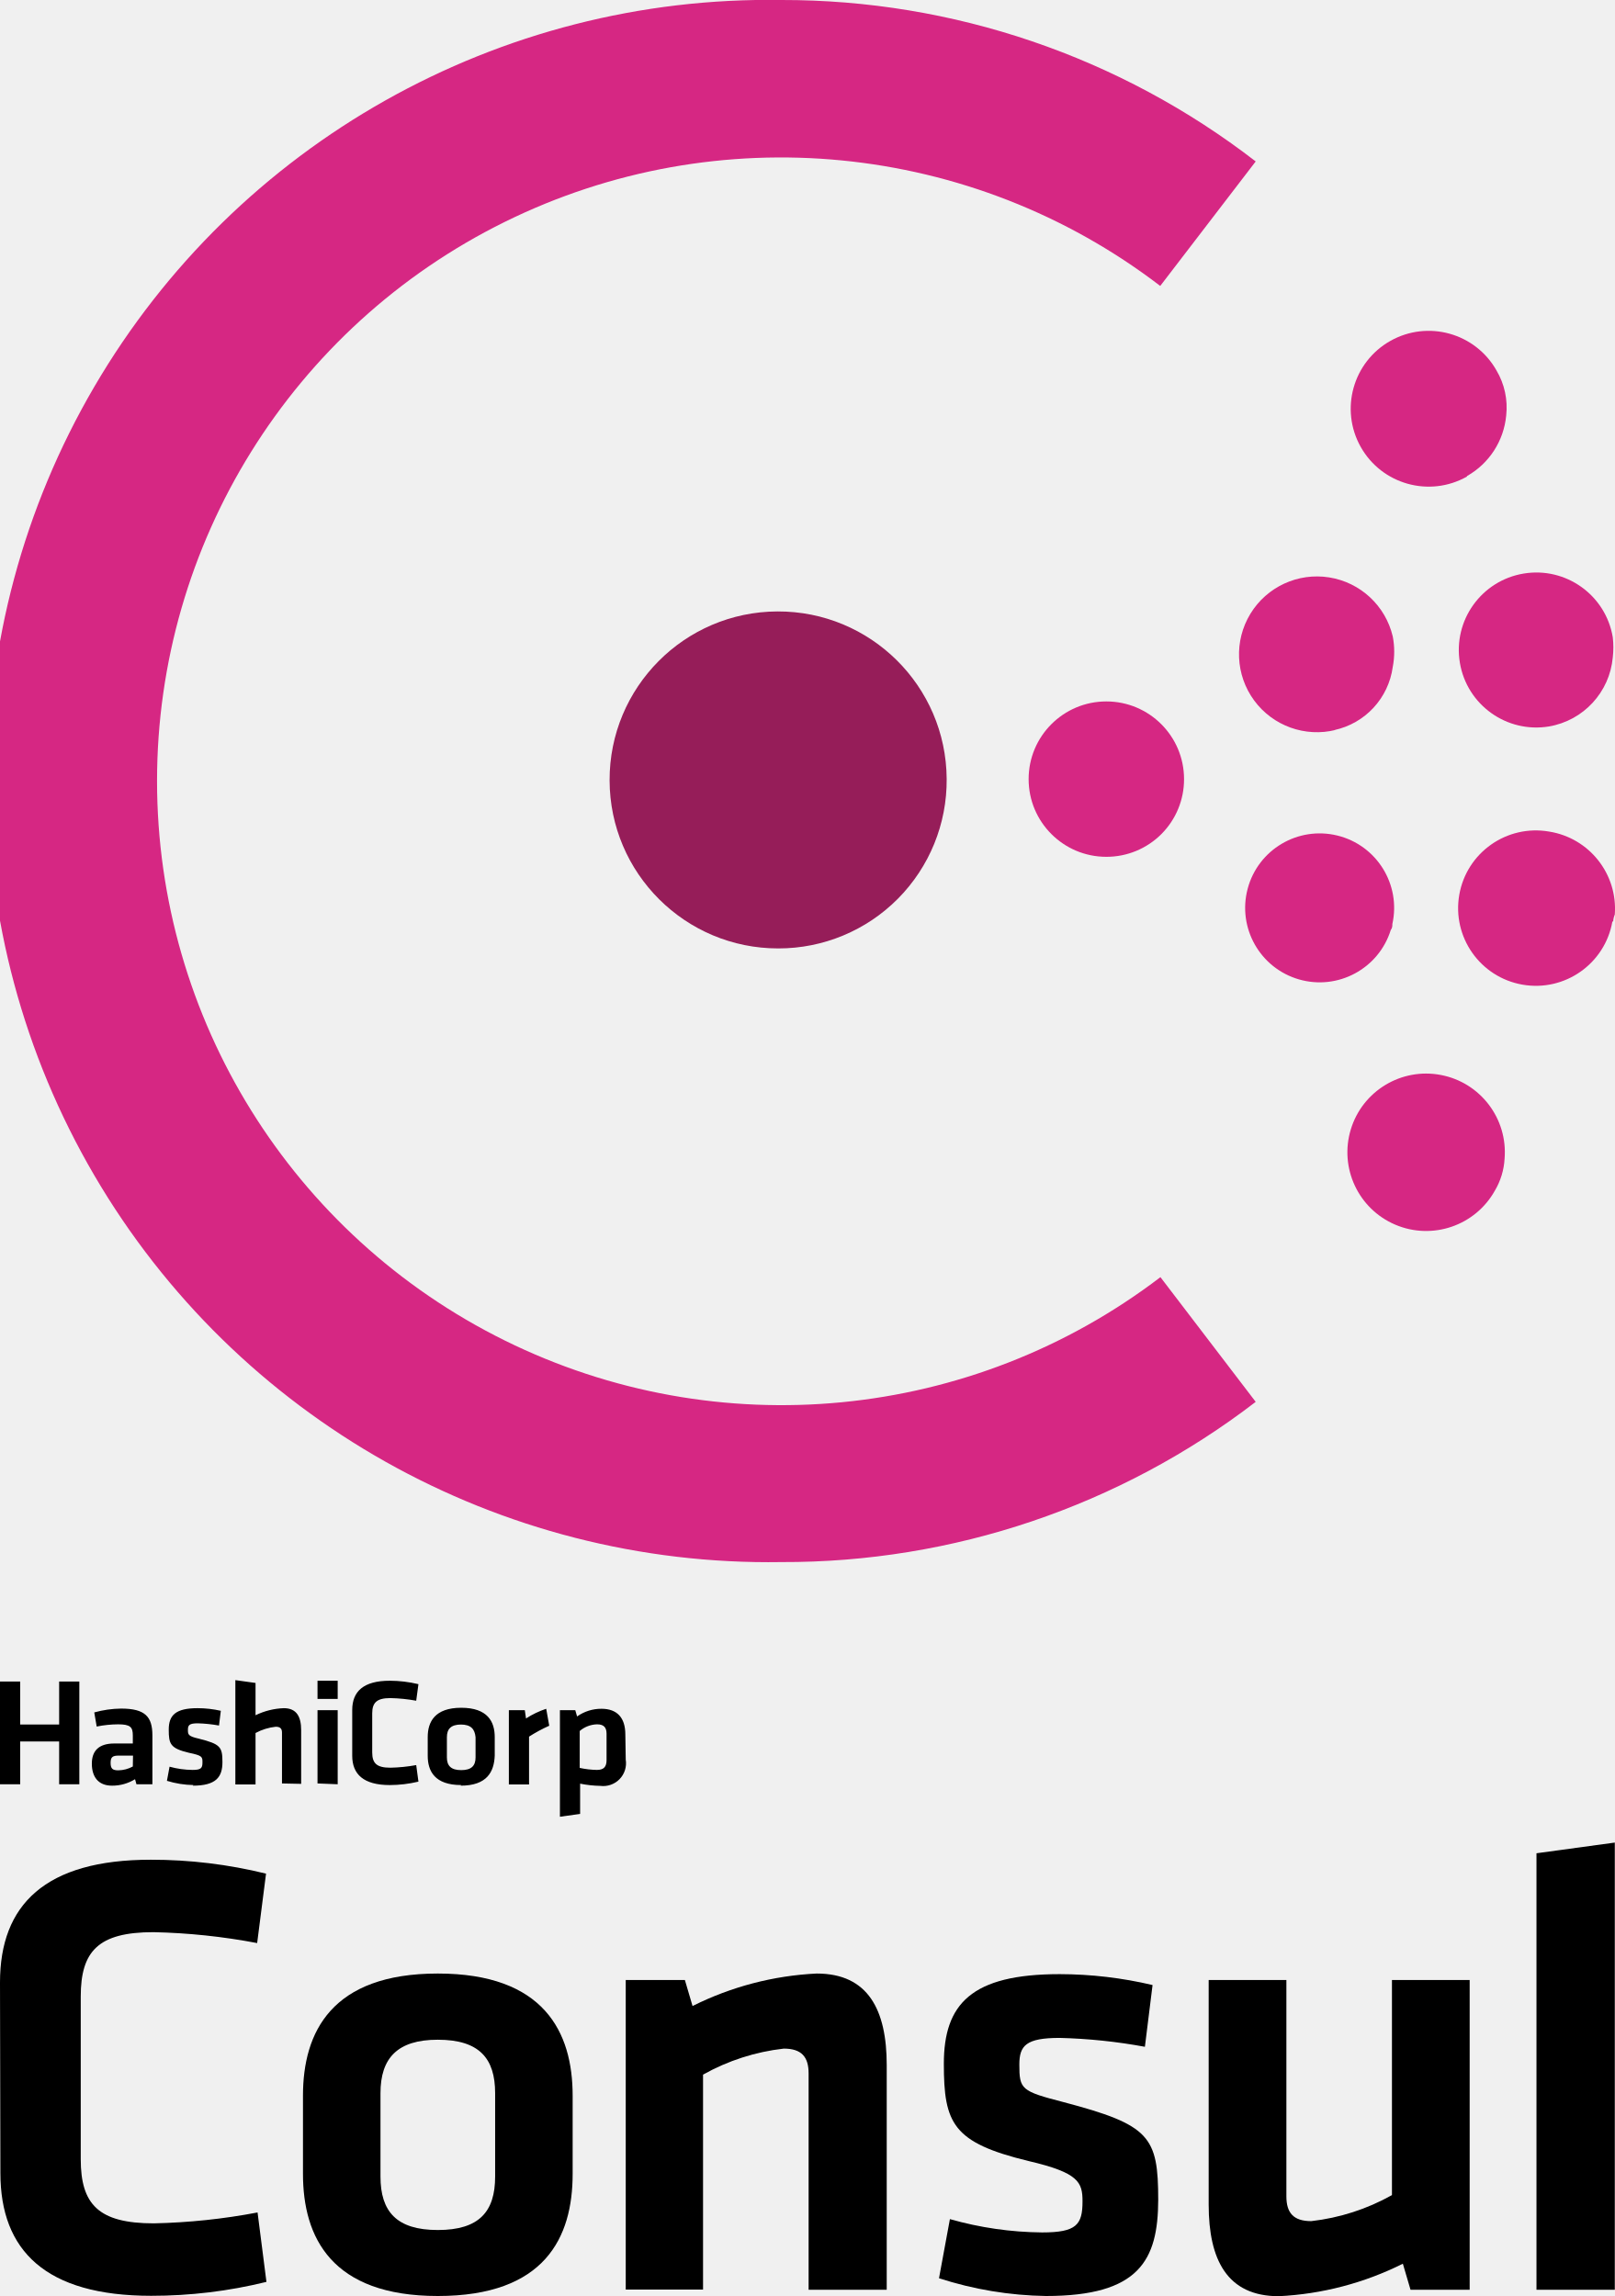
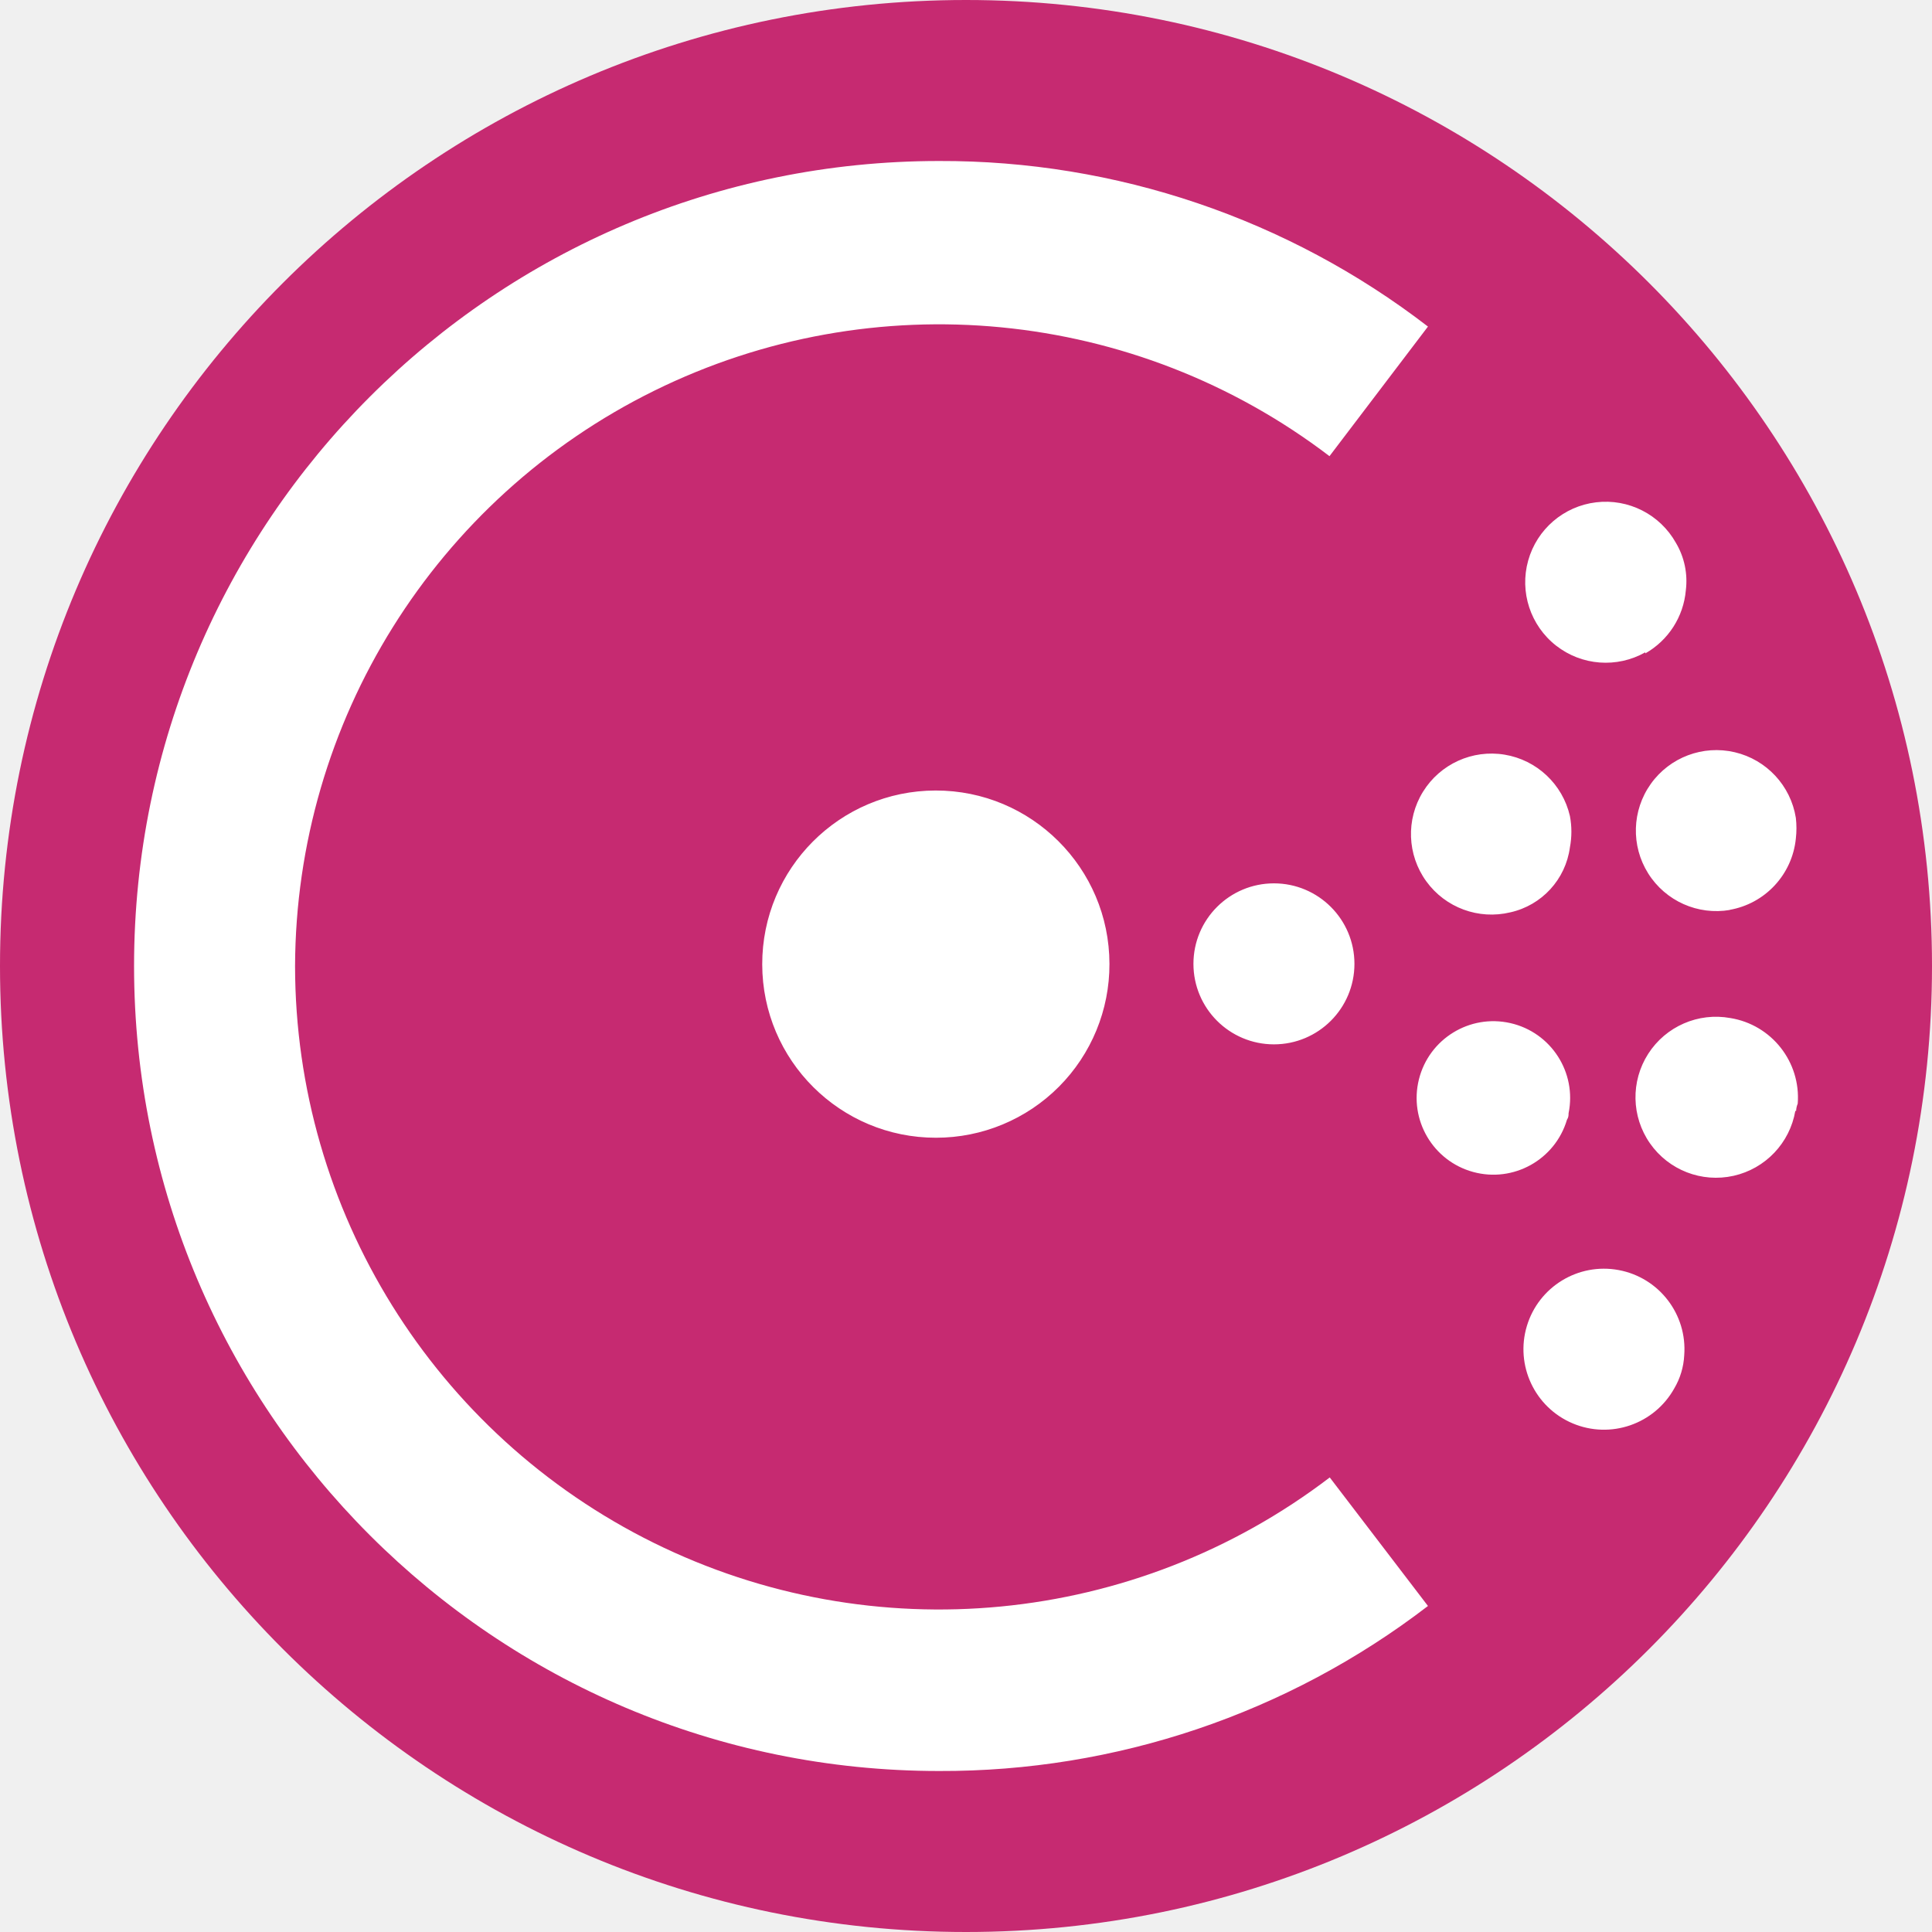
- <svg xmlns="http://www.w3.org/2000/svg" viewBox="0 0 79.97 113.78">
-   <defs>
-     <style>.cls-1{fill:#961d59;}.cls-1,.cls-2{fill-rule:evenodd;}.cls-2,.cls-3{fill:#d62783;}</style>
-   </defs>
-   <g id="Layer_2" data-name="Layer 2">
-     <g id="Logo">
-       <path d="M0,98.24c0-3.85,2.24-6.08,7.47-6.08a23.78,23.78,0,0,1,5.71.69l-.44,3.44a30.92,30.92,0,0,0-5.14-.54C4.86,95.75,4,96.7,4,98.94V107c0,2.24.88,3.18,3.62,3.18a30.92,30.92,0,0,0,5.14-.54l.44,3.44a23.78,23.78,0,0,1-5.71.69c-5.23,0-7.47-2.24-7.47-6.08Z" />
-       <path d="M21.69,113.78c-5.26,0-6.68-2.9-6.68-6.05v-3.88c0-3.15,1.42-6.05,6.68-6.05s6.68,2.9,6.68,6.05v3.88C28.37,110.88,27,113.78,21.69,113.78Zm0-12.7c-2,0-2.84.91-2.84,2.65v4.13c0,1.73.79,2.65,2.84,2.65s2.84-.91,2.84-2.65v-4.13C24.53,102,23.74,101.08,21.69,101.08Z" />
-       <path d="M40.06,113.47V102.75c0-.82-.35-1.23-1.23-1.23a10.61,10.61,0,0,0-4,1.29v10.65H31V98.12h2.93l.38,1.29a15.39,15.39,0,0,1,6.15-1.61c2.55,0,3.47,1.8,3.47,4.54v11.13Z" />
-       <path d="M51.82,113.78a18.08,18.08,0,0,1-5.3-.88l.54-2.93a17.18,17.18,0,0,0,4.57.66c1.7,0,2-.38,2-1.54,0-.95-.19-1.42-2.68-2-3.75-.91-4.19-1.86-4.19-4.82s1.36-4.44,5.74-4.44a20.18,20.18,0,0,1,4.6.54l-.38,3.06a27,27,0,0,0-4.22-.44c-1.67,0-2,.38-2,1.32,0,1.23.09,1.32,2.18,1.86,4.29,1.13,4.7,1.7,4.7,4.85C57.37,112,56.45,113.78,51.82,113.78Z" />
-       <path d="M63.73,98.12v10.72c0,.82.35,1.23,1.23,1.23a10.61,10.61,0,0,0,4-1.29V98.12h3.85v15.35H69.88l-.38-1.29a15.39,15.39,0,0,1-6.15,1.61c-2.55,0-3.47-1.8-3.47-4.54V98.12Z" />
-       <path d="M76.12,113.47V91.84L80,91.31v22.16Z" />
-       <path d="M2.93,88.42V86.3H1v2.12H0V83.33H1v2.13H2.93V83.33h1v5.09Zm4.62,0H6.76l-.07-.25a2.15,2.15,0,0,1-1.14.32c-.7,0-1-.46-1-1.09s.34-1,1.11-1h.92V86c0-.41-.12-.55-.73-.55a5.56,5.56,0,0,0-1.06.11l-.12-.7A5.18,5.18,0,0,1,6,84.67c1.2,0,1.55.41,1.55,1.33ZM6.59,87H5.88c-.31,0-.4.08-.4.36s.09.37.38.37a1.55,1.55,0,0,0,.72-.19Zm3,1.46a4.68,4.68,0,0,1-1.32-.21l.13-.7a4.45,4.45,0,0,0,1.14.16c.42,0,.49-.09.49-.37s0-.34-.67-.48c-.93-.22-1-.44-1-1.15s.34-1.06,1.43-1.06a5.23,5.23,0,0,1,1.15.13l-.09.73a7,7,0,0,0-1.05-.11c-.42,0-.49.09-.49.32s0,.32.54.44c1.07.27,1.17.41,1.17,1.16S10.7,88.49,9.55,88.49Zm4.38-.08V85.86c0-.2-.09-.29-.31-.29a2.72,2.72,0,0,0-1,.31v2.55h-1V83.26l1,.14V85a3.48,3.48,0,0,1,1.4-.35c.64,0,.86.43.86,1.09v2.66Zm1.76-4.19v-.9h1v.9Zm0,4.19V84.75h1v3.67Zm1.72-3.64c0-.92.56-1.45,1.86-1.45a6.15,6.15,0,0,1,1.42.17l-.11.82a8,8,0,0,0-1.28-.13c-.68,0-.9.23-.9.76v1.93c0,.54.22.76.9.76a8,8,0,0,0,1.28-.13l.11.82a6.15,6.15,0,0,1-1.42.17c-1.3,0-1.86-.54-1.86-1.45Zm5.4,3.72c-1.31,0-1.66-.69-1.66-1.45v-.93c0-.75.35-1.45,1.66-1.45s1.66.69,1.66,1.45V87C24.48,87.8,24.13,88.49,22.82,88.49Zm0-3c-.51,0-.71.22-.71.63v1c0,.41.2.63.71.63s.71-.22.71-.63v-1C23.52,85.68,23.33,85.46,22.82,85.46Zm4.36.06a7.59,7.59,0,0,0-1,.54v2.37h-1V84.75H26l.06.41a4.35,4.35,0,0,1,1-.48ZM31,87.2a1.13,1.13,0,0,1-1.26,1.3,5.49,5.49,0,0,1-1-.11v1.5l-1,.14V84.75h.76l.09.31a2.07,2.07,0,0,1,1.21-.38c.77,0,1.18.44,1.18,1.27Zm-2.28.41a4.41,4.41,0,0,0,.85.1c.35,0,.48-.16.48-.49v-1.3c0-.3-.12-.47-.47-.47a1.38,1.38,0,0,0-.86.33Z" />
-       <path class="cls-1" d="M38.56,47A8.35,8.35,0,1,1,46.9,38.6,8.33,8.33,0,0,1,38.56,47" />
-       <path class="cls-2" d="M54.81,42.46a3.85,3.85,0,1,1,3.85-3.85,3.84,3.84,0,0,1-3.85,3.85" />
-       <path class="cls-2" d="M68.9,46.09h0a3.69,3.69,0,1,1,.08-.3c0,.1,0,.19-.08.3" />
-       <path class="cls-2" d="M66.18,36.17A3.86,3.86,0,1,1,69,31.54a4,4,0,0,1,0,1.51,3.71,3.71,0,0,1-2.9,3.13" />
-       <path class="cls-2" d="M79.88,45.67a3.85,3.85,0,1,1-3.13-4.46A3.87,3.87,0,0,1,80,45.32a1,1,0,0,0-.08.34" />
-       <path class="cls-2" d="M76.74,36a3.84,3.84,0,1,1,3.16-4.42,4.29,4.29,0,0,1,0,1A3.82,3.82,0,0,1,76.74,36" />
-       <path class="cls-2" d="M74.06,59h0a3.9,3.9,0,1,1,.48-1.58A3.47,3.47,0,0,1,74.06,59" />
-       <path class="cls-2" d="M72.67,23.62a3.86,3.86,0,1,1,1.47-5.26,3.6,3.6,0,0,1,.48,2.23,3.86,3.86,0,0,1-1.94,3" />
-       <path class="cls-3" d="M38.71,77.41A38.71,38.71,0,1,1,38.71,0,38.33,38.33,0,0,1,62.21,8l-4.73,6.17A30.91,30.91,0,0,0,7.78,38.71,30.94,30.94,0,0,0,57.49,63.29l4.72,6.18A38.37,38.37,0,0,1,38.71,77.41Z" />
+ <svg xmlns="http://www.w3.org/2000/svg" width="72" height="72" viewBox="0 0 72 72">
+   <circle cx="36" cy="36" r="36" fill="#c62a71" />
+   <g fill="#fff">
+     <g fill-rule="evenodd">
+       <path d="M34.886 42.4a6.47 6.47 0 116.46-6.48 6.46 6.46 0 01-6.46 6.48M47.476 38.92a3 3 0 113-3 3 3 0 01-3 3M58.396 41.73a2.86 2.86 0 11.06-.24c0 .07 0 .15-.06.24M56.286 34a3 3 0 112.22-3.59 3.14 3.14 0 010 1.17 2.87 2.87 0 01-2.22 2.42M66.906 41.4a3 3 0 11-2.42-3.46 3 3 0 012.51 3.19.77.77 0 00-.06.27M64.476 33.91a3 3 0 112.45-3.43 3.32 3.32 0 010 .77 3 3 0 01-2.48 2.66M62.396 51.74a3 3 0 11.37-1.23 2.69 2.69 0 01-.37 1.23M61.316 24.31a3 3 0 111.14-4.08 2.79 2.79 0 01.37 1.77 3 3 0 01-1.51 2.35" />
    </g>
+     <path d="M34.996 66a30 30 0 110-60 29.71 29.71 0 0118.22 6.17L49.546 17a24 24 0 00-38.55 19 24 24 0 0038.56 19.06l3.66 4.79A29.74 29.74 0 0134.996 66z" />
  </g>
</svg>
